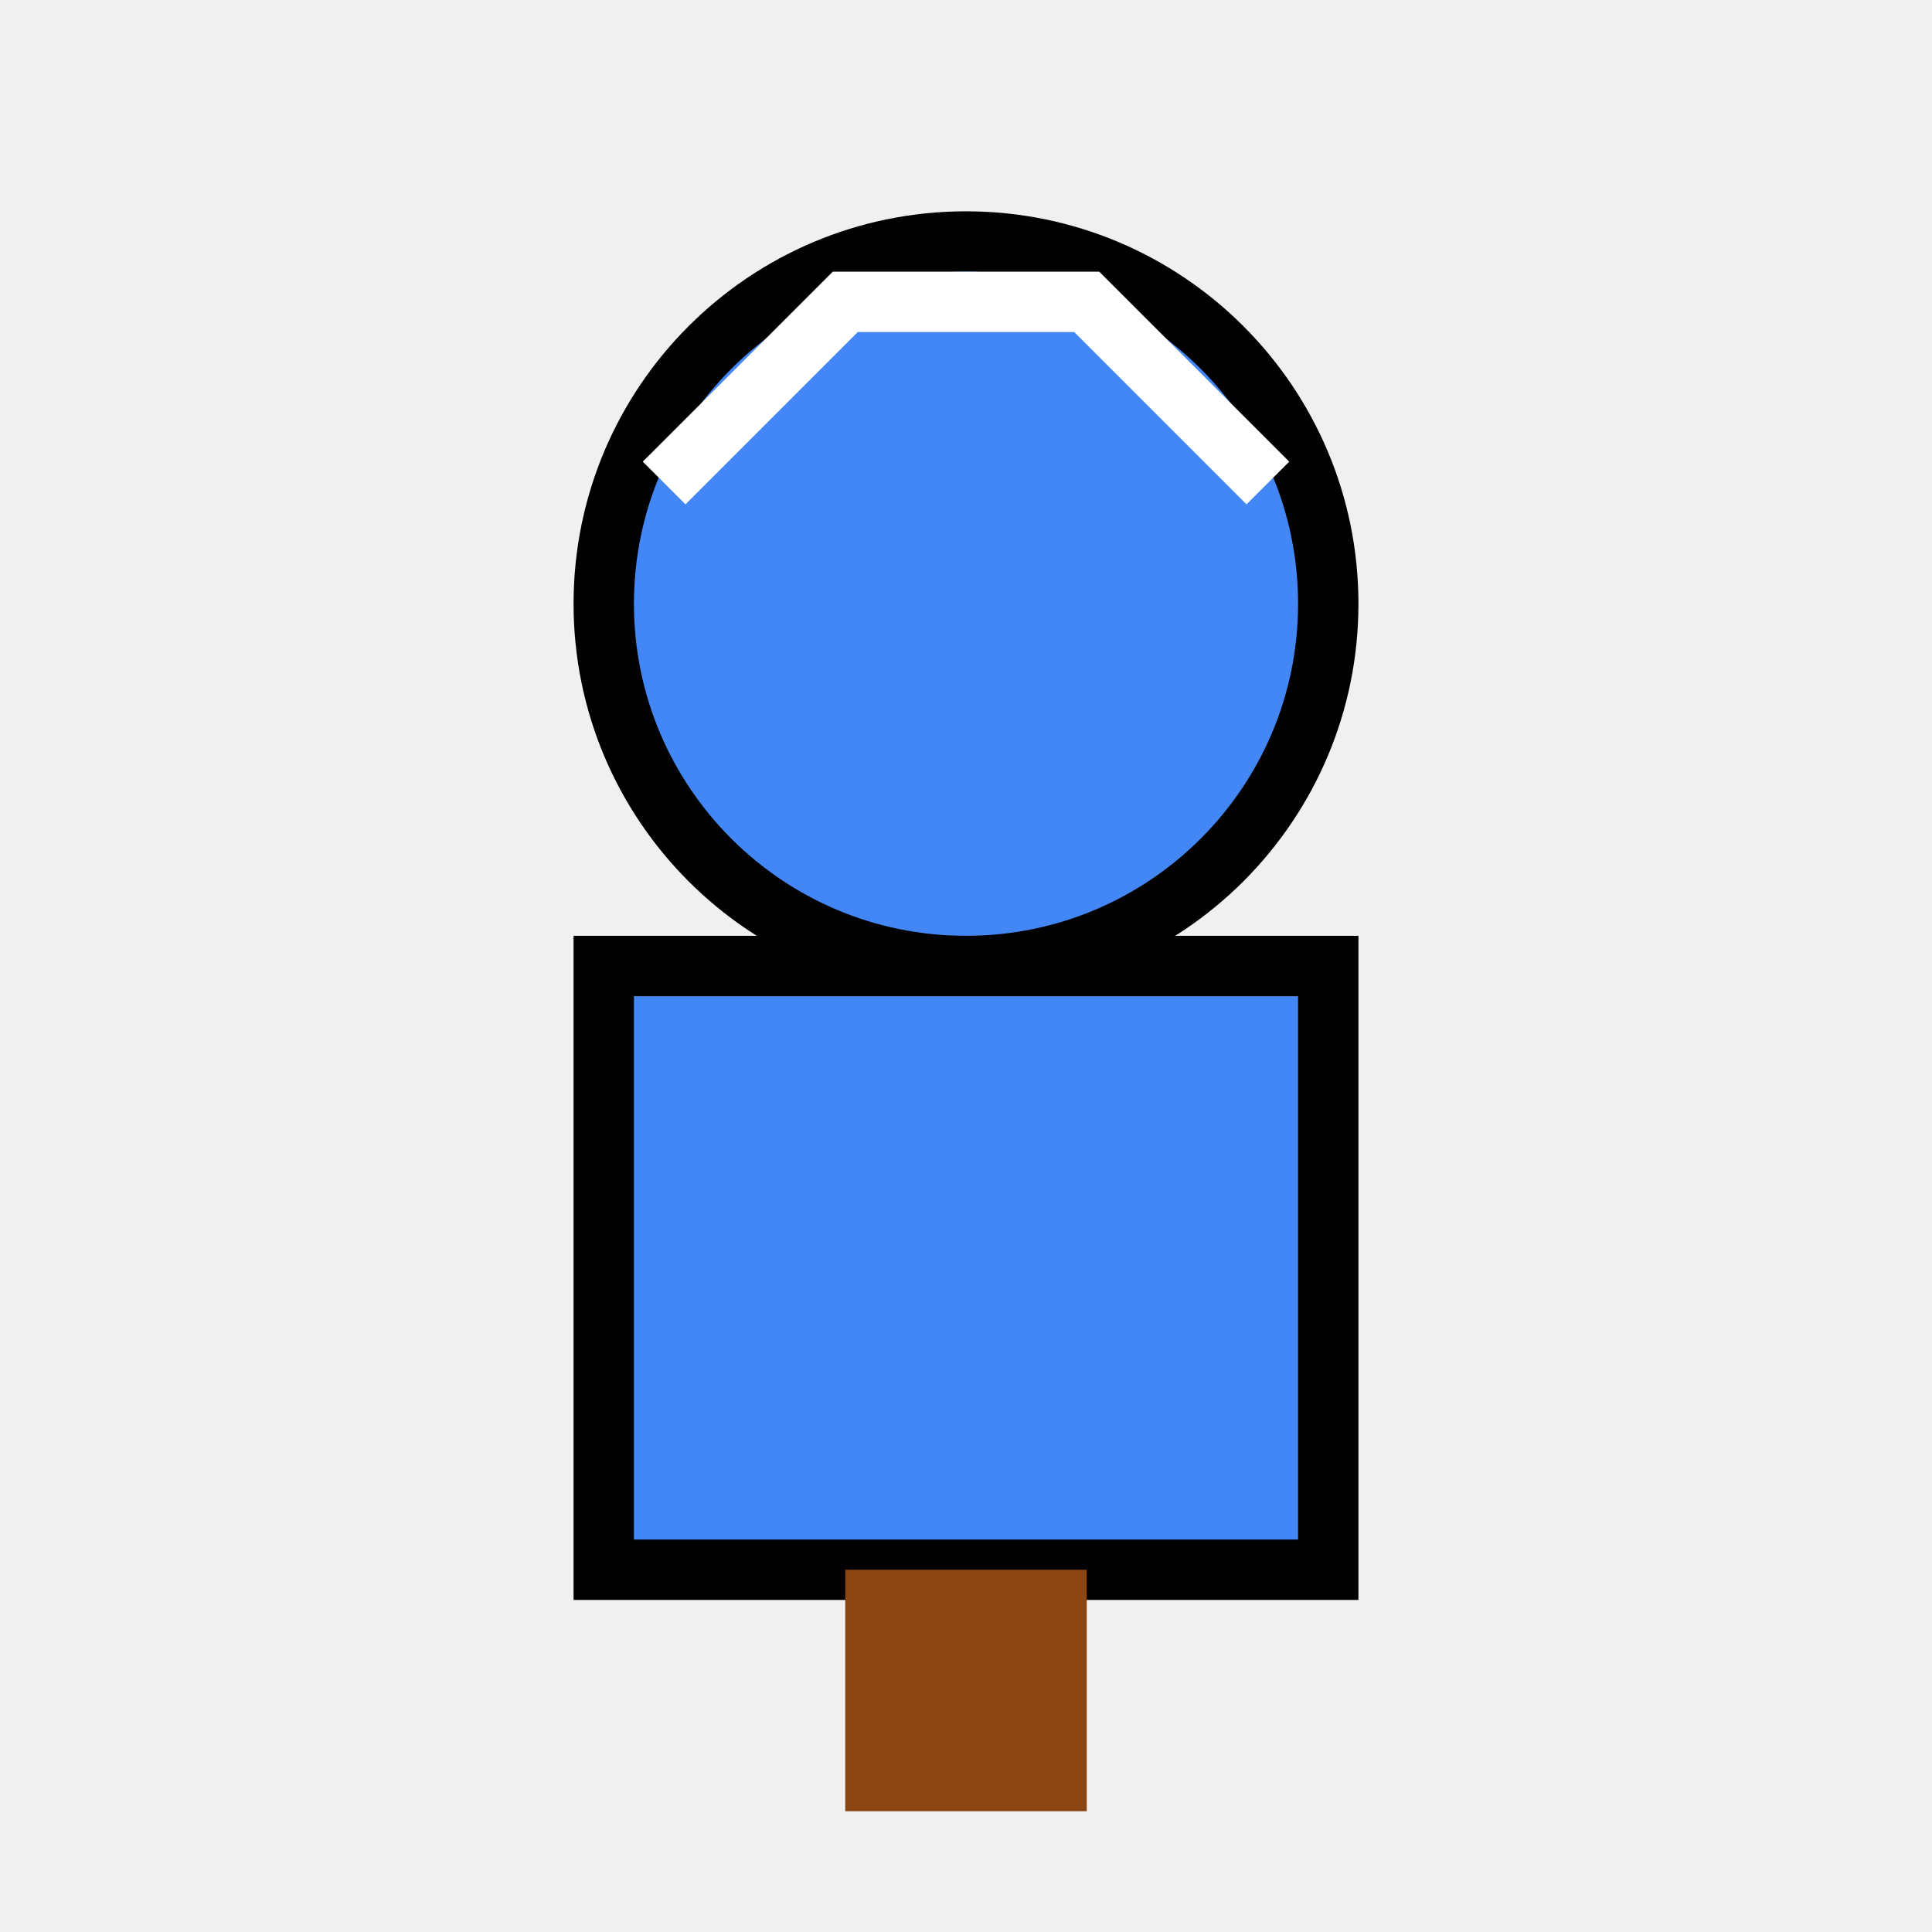
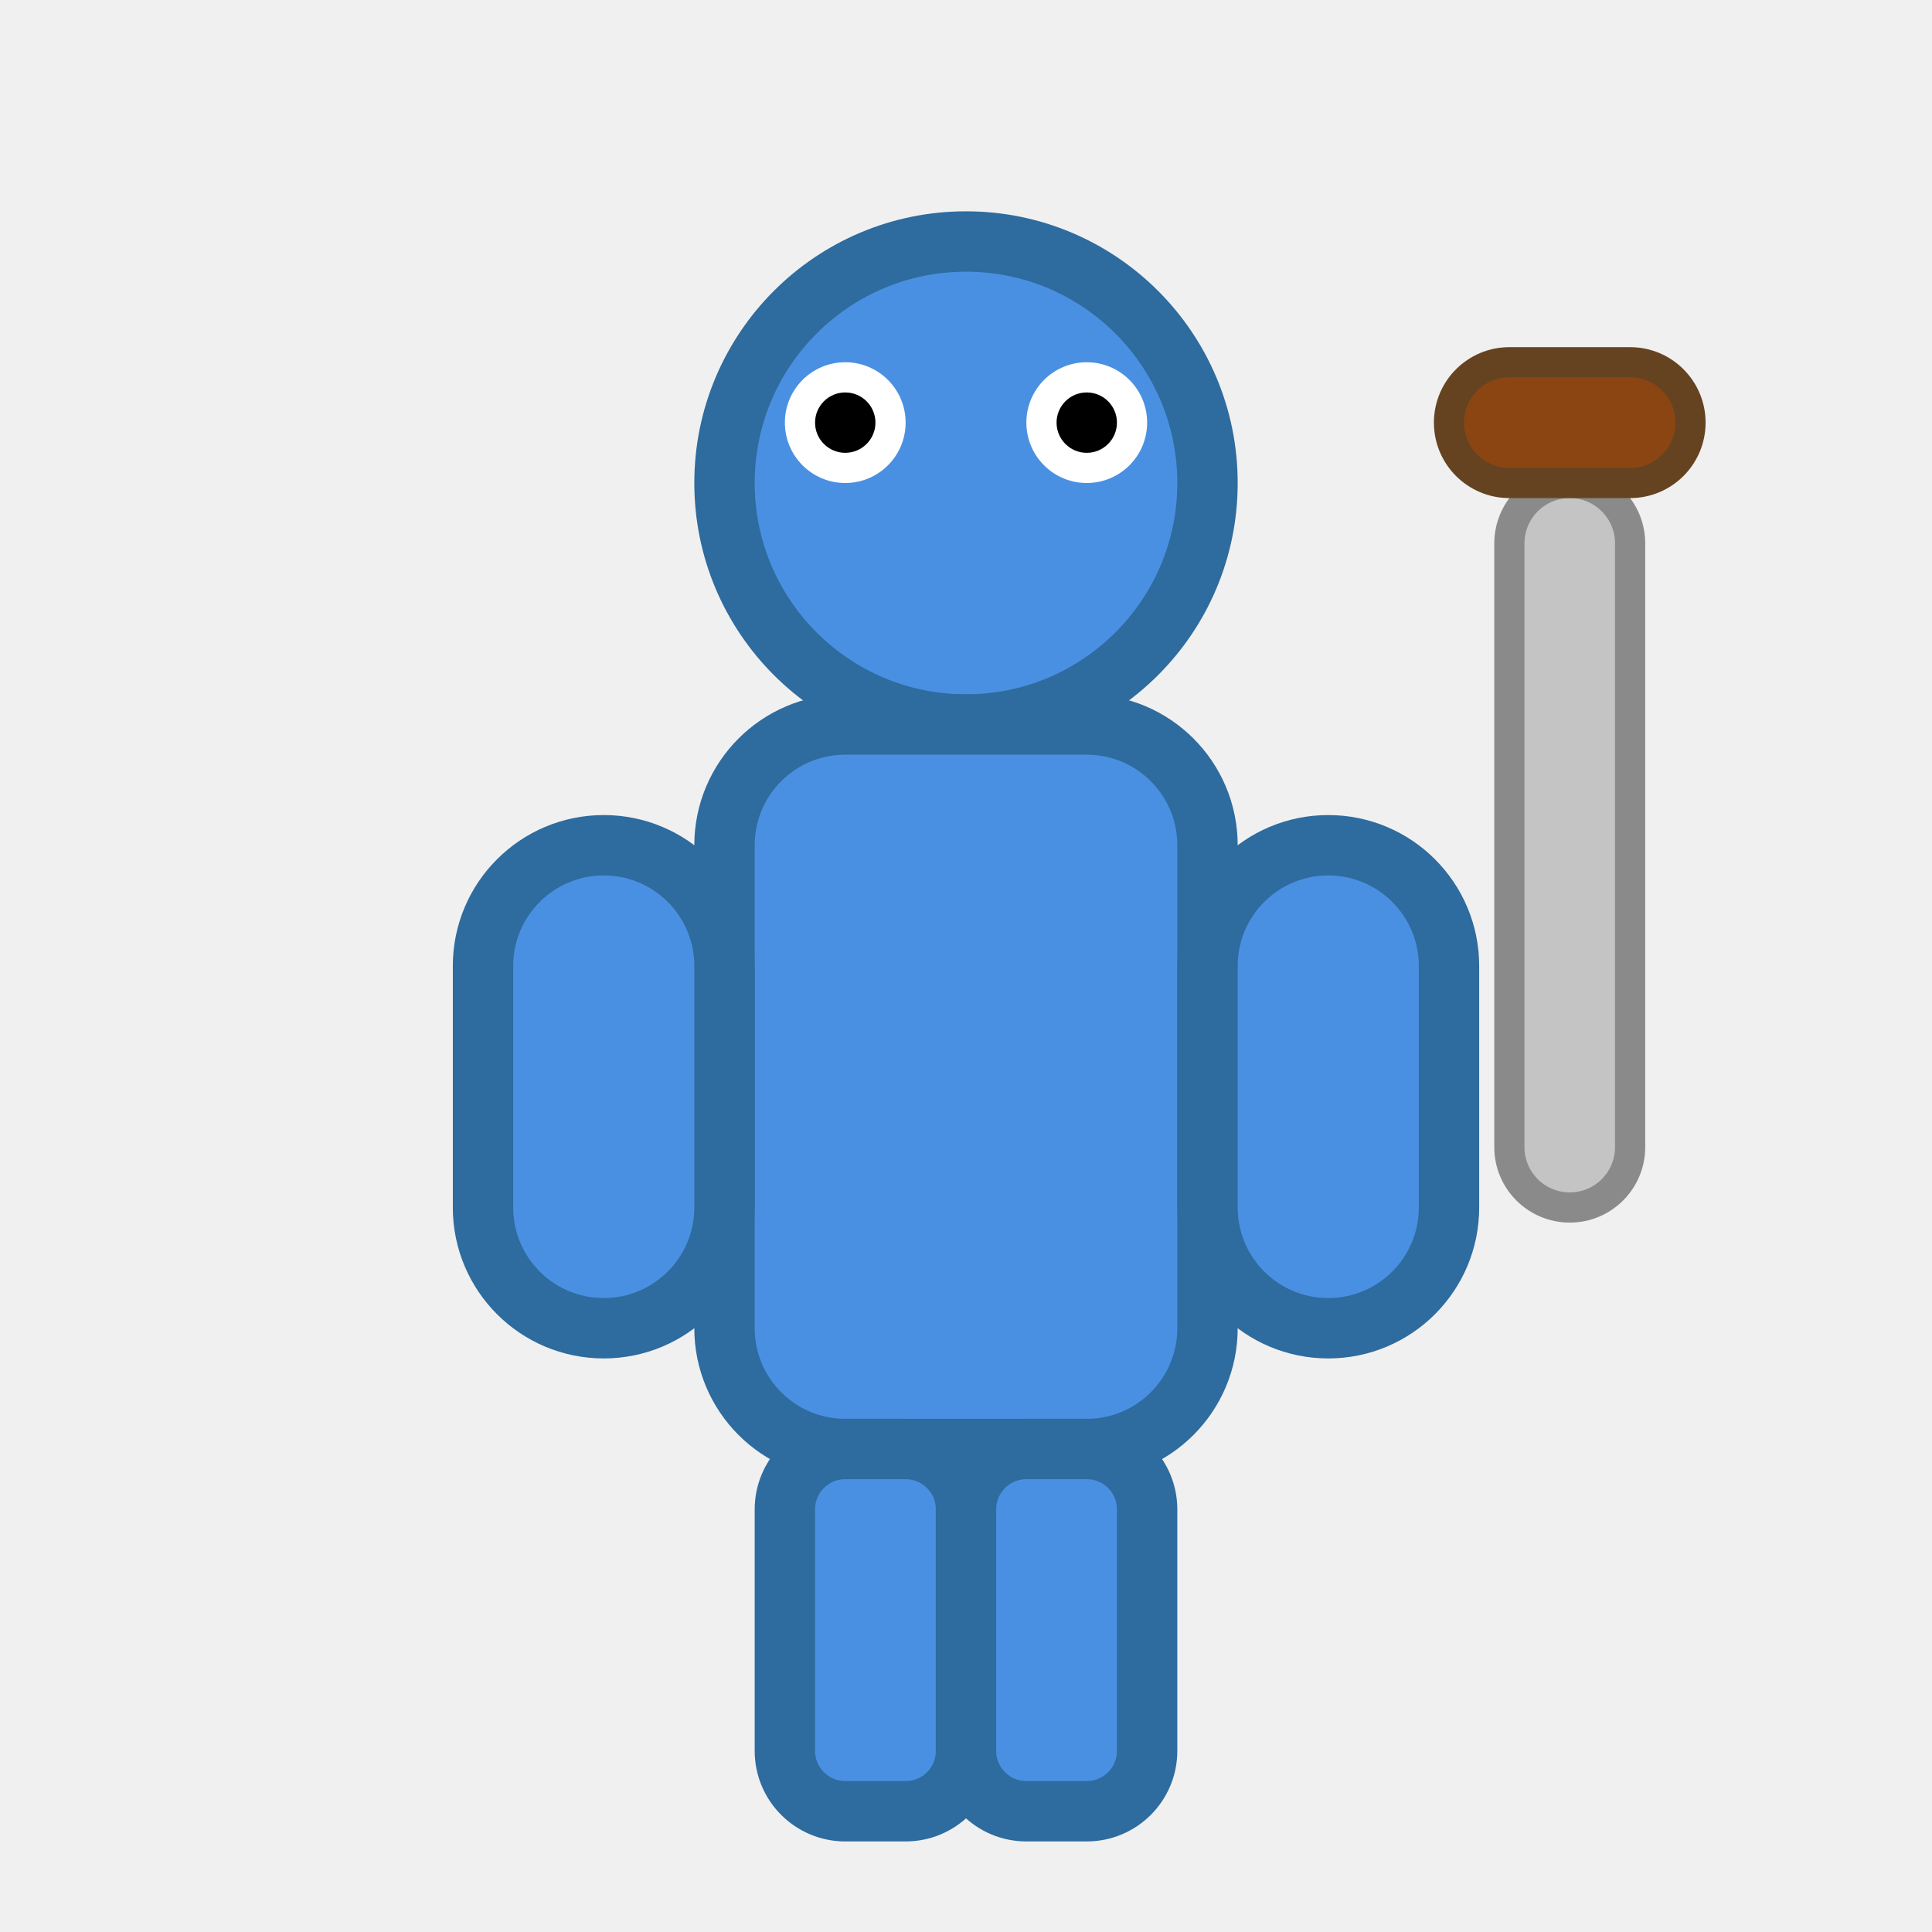
<svg xmlns="http://www.w3.org/2000/svg" width="32" height="32" viewBox="0 0 32 32">
-   <circle cx="16" cy="10" r="6" fill="#4287f5" stroke="#000" stroke-width="1" />
-   <path d="M10,16 L22,16 L22,26 L10,26 Z" fill="#4287f5" stroke="#000" stroke-width="1" />
-   <rect x="14" y="26" width="4" height="4" fill="#8b4513" />
-   <path d="M11,8 L14,5 L18,5 L21,8" stroke="#fff" stroke-width="1" fill="none" />
+   <circle cx="16" cy="8" r="4" fill="#4A90E2" stroke="#2E6B9E" stroke-width="1" />
+   <rect x="12" y="12" width="8" height="12" fill="#4A90E2" stroke="#2E6B9E" stroke-width="1" rx="2" />
+   <rect x="8" y="14" width="4" height="8" fill="#4A90E2" stroke="#2E6B9E" stroke-width="1" rx="2" />
+   <rect x="20" y="14" width="4" height="8" fill="#4A90E2" stroke="#2E6B9E" stroke-width="1" rx="2" />
+   <rect x="13" y="24" width="3" height="6" fill="#4A90E2" stroke="#2E6B9E" stroke-width="1" rx="1" />
+   <rect x="16" y="24" width="3" height="6" fill="#4A90E2" stroke="#2E6B9E" stroke-width="1" rx="1" />
+   <circle cx="14" cy="7" r="1" fill="#FFFFFF" />
+   <circle cx="18" cy="7" r="1" fill="#FFFFFF" />
+   <circle cx="14" cy="7" r="0.5" fill="#000000" />
+   <circle cx="18" cy="7" r="0.5" fill="#000000" />
+   <rect x="25" y="8" width="2" height="12" fill="#C4C4C4" stroke="#8A8A8A" stroke-width="0.5" rx="1" />
+   <rect x="24" y="6" width="4" height="2" fill="#8B4513" stroke="#654321" stroke-width="0.5" rx="1" />
</svg>
